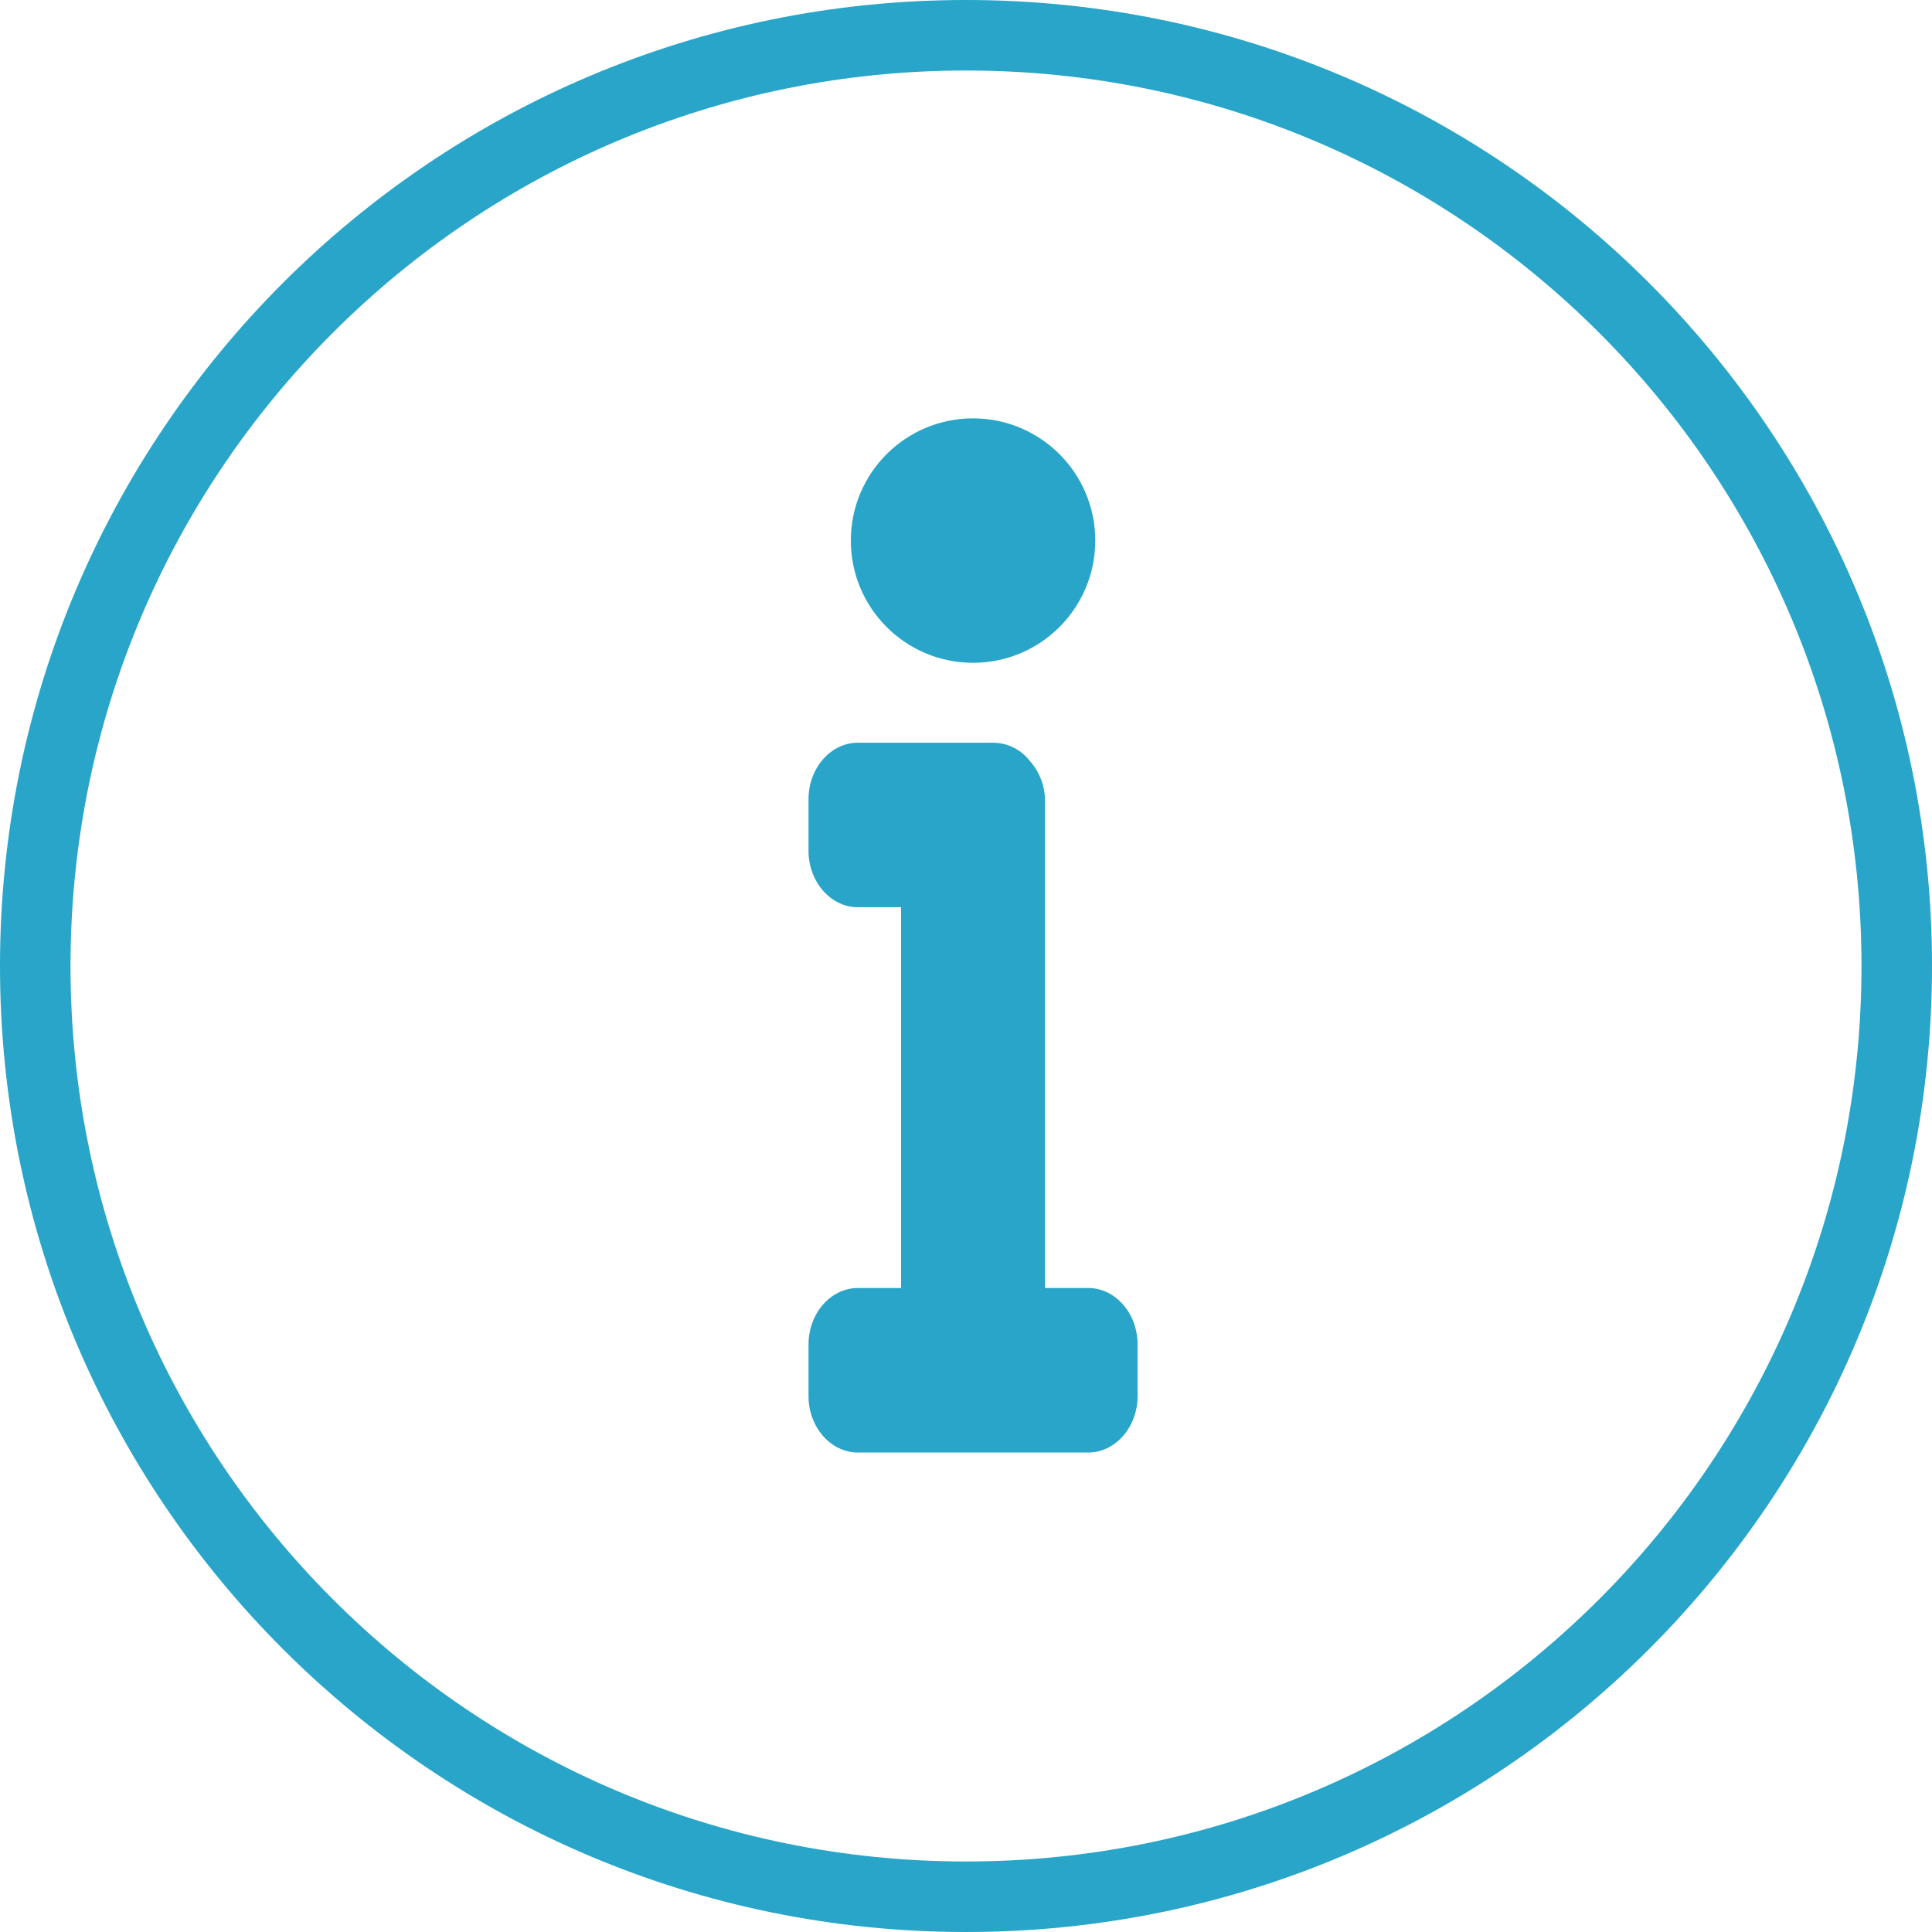
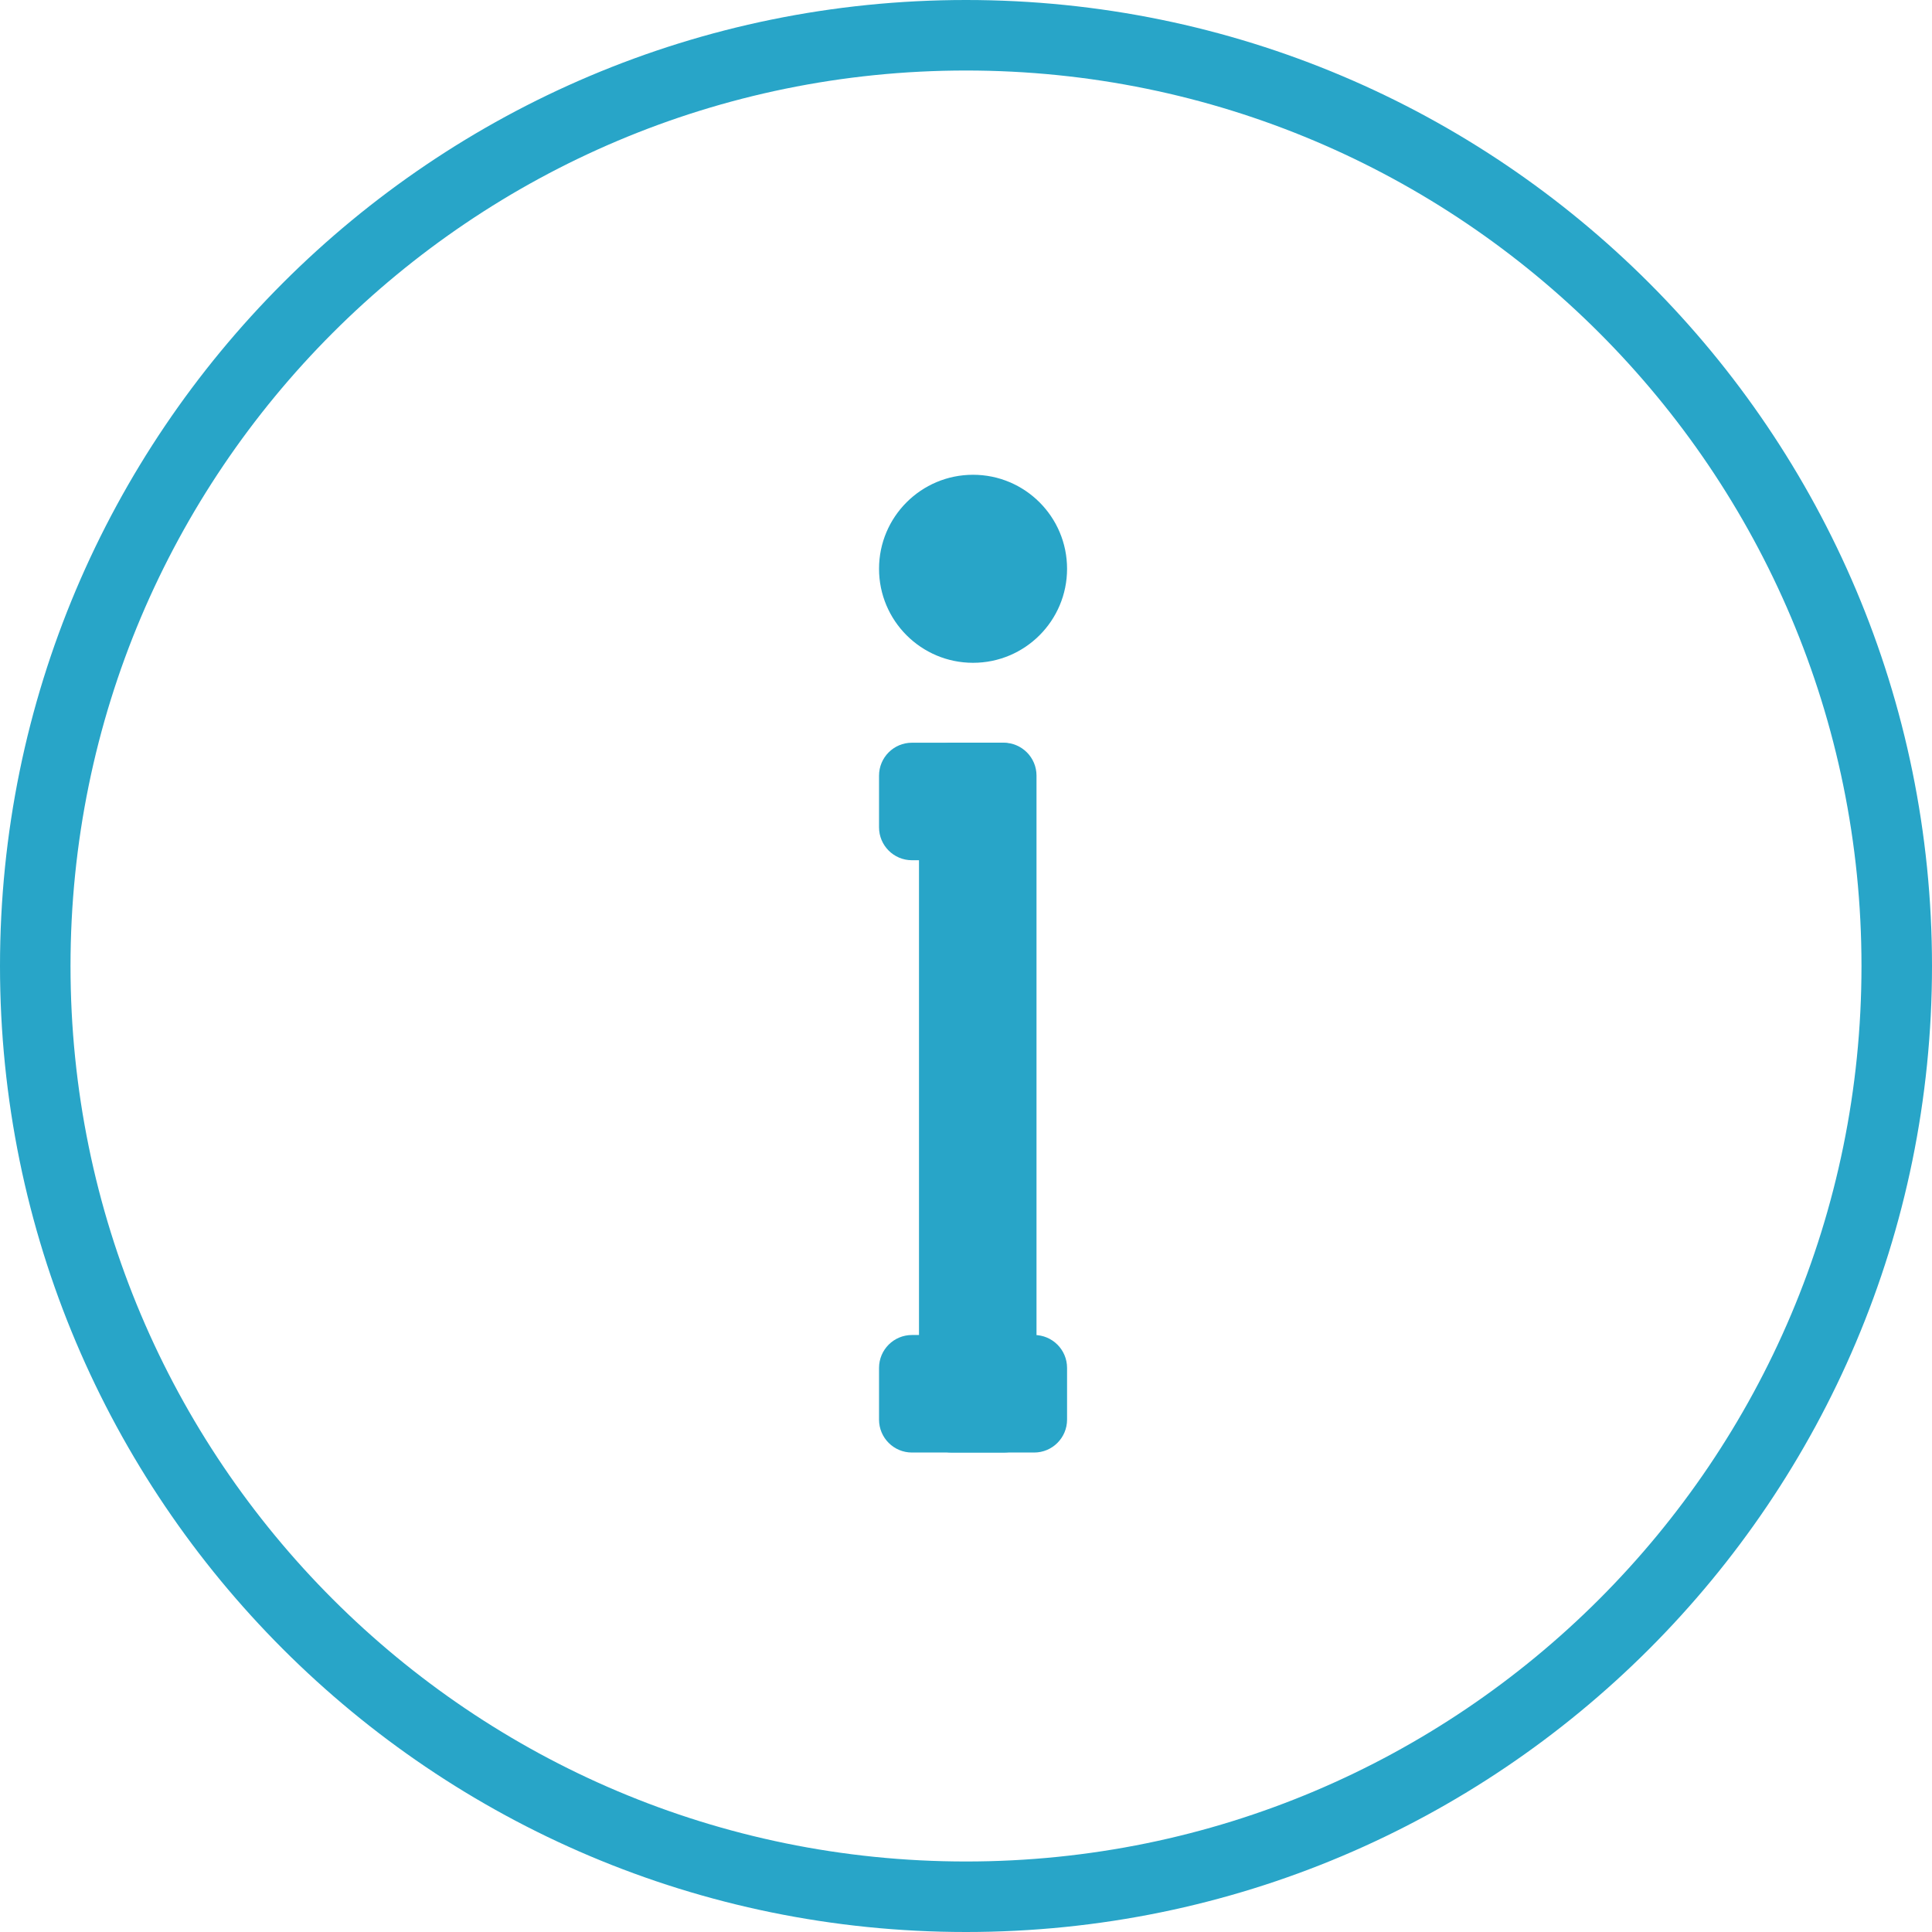
<svg xmlns="http://www.w3.org/2000/svg" id="Layer_1" data-name="Layer 1" viewBox="0 0 411 411">
  <defs>
    <style>.cls-1{fill:#28a5c8;}</style>
  </defs>
-   <path class="cls-1" d="M266.5,294h-9.19V190.5a12.8,12.8,0,0,0-3.31-8.71,9.9,9.9,0,0,0-7.62-3.79H217.5c-5.77,0-10.5,5.4-10.5,12v11c0,6.6,4.73,12,10.5,12h9.19v81H217.5c-5.77,0-10.5,5.4-10.5,12v11c0,6.6,4.73,12,10.5,12h49c5.77,0,10.5-5.4,10.5-12V306C277,299.4,272.27,294,266.5,294Z" transform="translate(-35 -20)" />
-   <circle class="cls-1" cx="207" cy="115" r="26" />
+   <circle class="cls-1" cx="207" cy="121" r="20" />
  <path class="cls-1" d="M240.5,20C127,20,35,112,35,225.5S127,431,240.5,431,446,339,446,225.5,354,20,240.5,20Zm0,396C135.29,416,50,330.71,50,225.5S135.29,35,240.5,35,431,120.29,431,225.5,345.71,416,240.5,416Z" transform="translate(-35 -20)" />
+   <rect class="cls-1" x="195.5" y="158" width="25" height="151" rx="7" />
+   <rect class="cls-1" x="229.5" y="296.5" width="25" height="40" rx="7" transform="translate(523.5 54.5) rotate(90)" />
+   <rect class="cls-1" x="226" y="174" width="25" height="33" rx="7" transform="translate(394 -68) rotate(90)" />
</svg>
